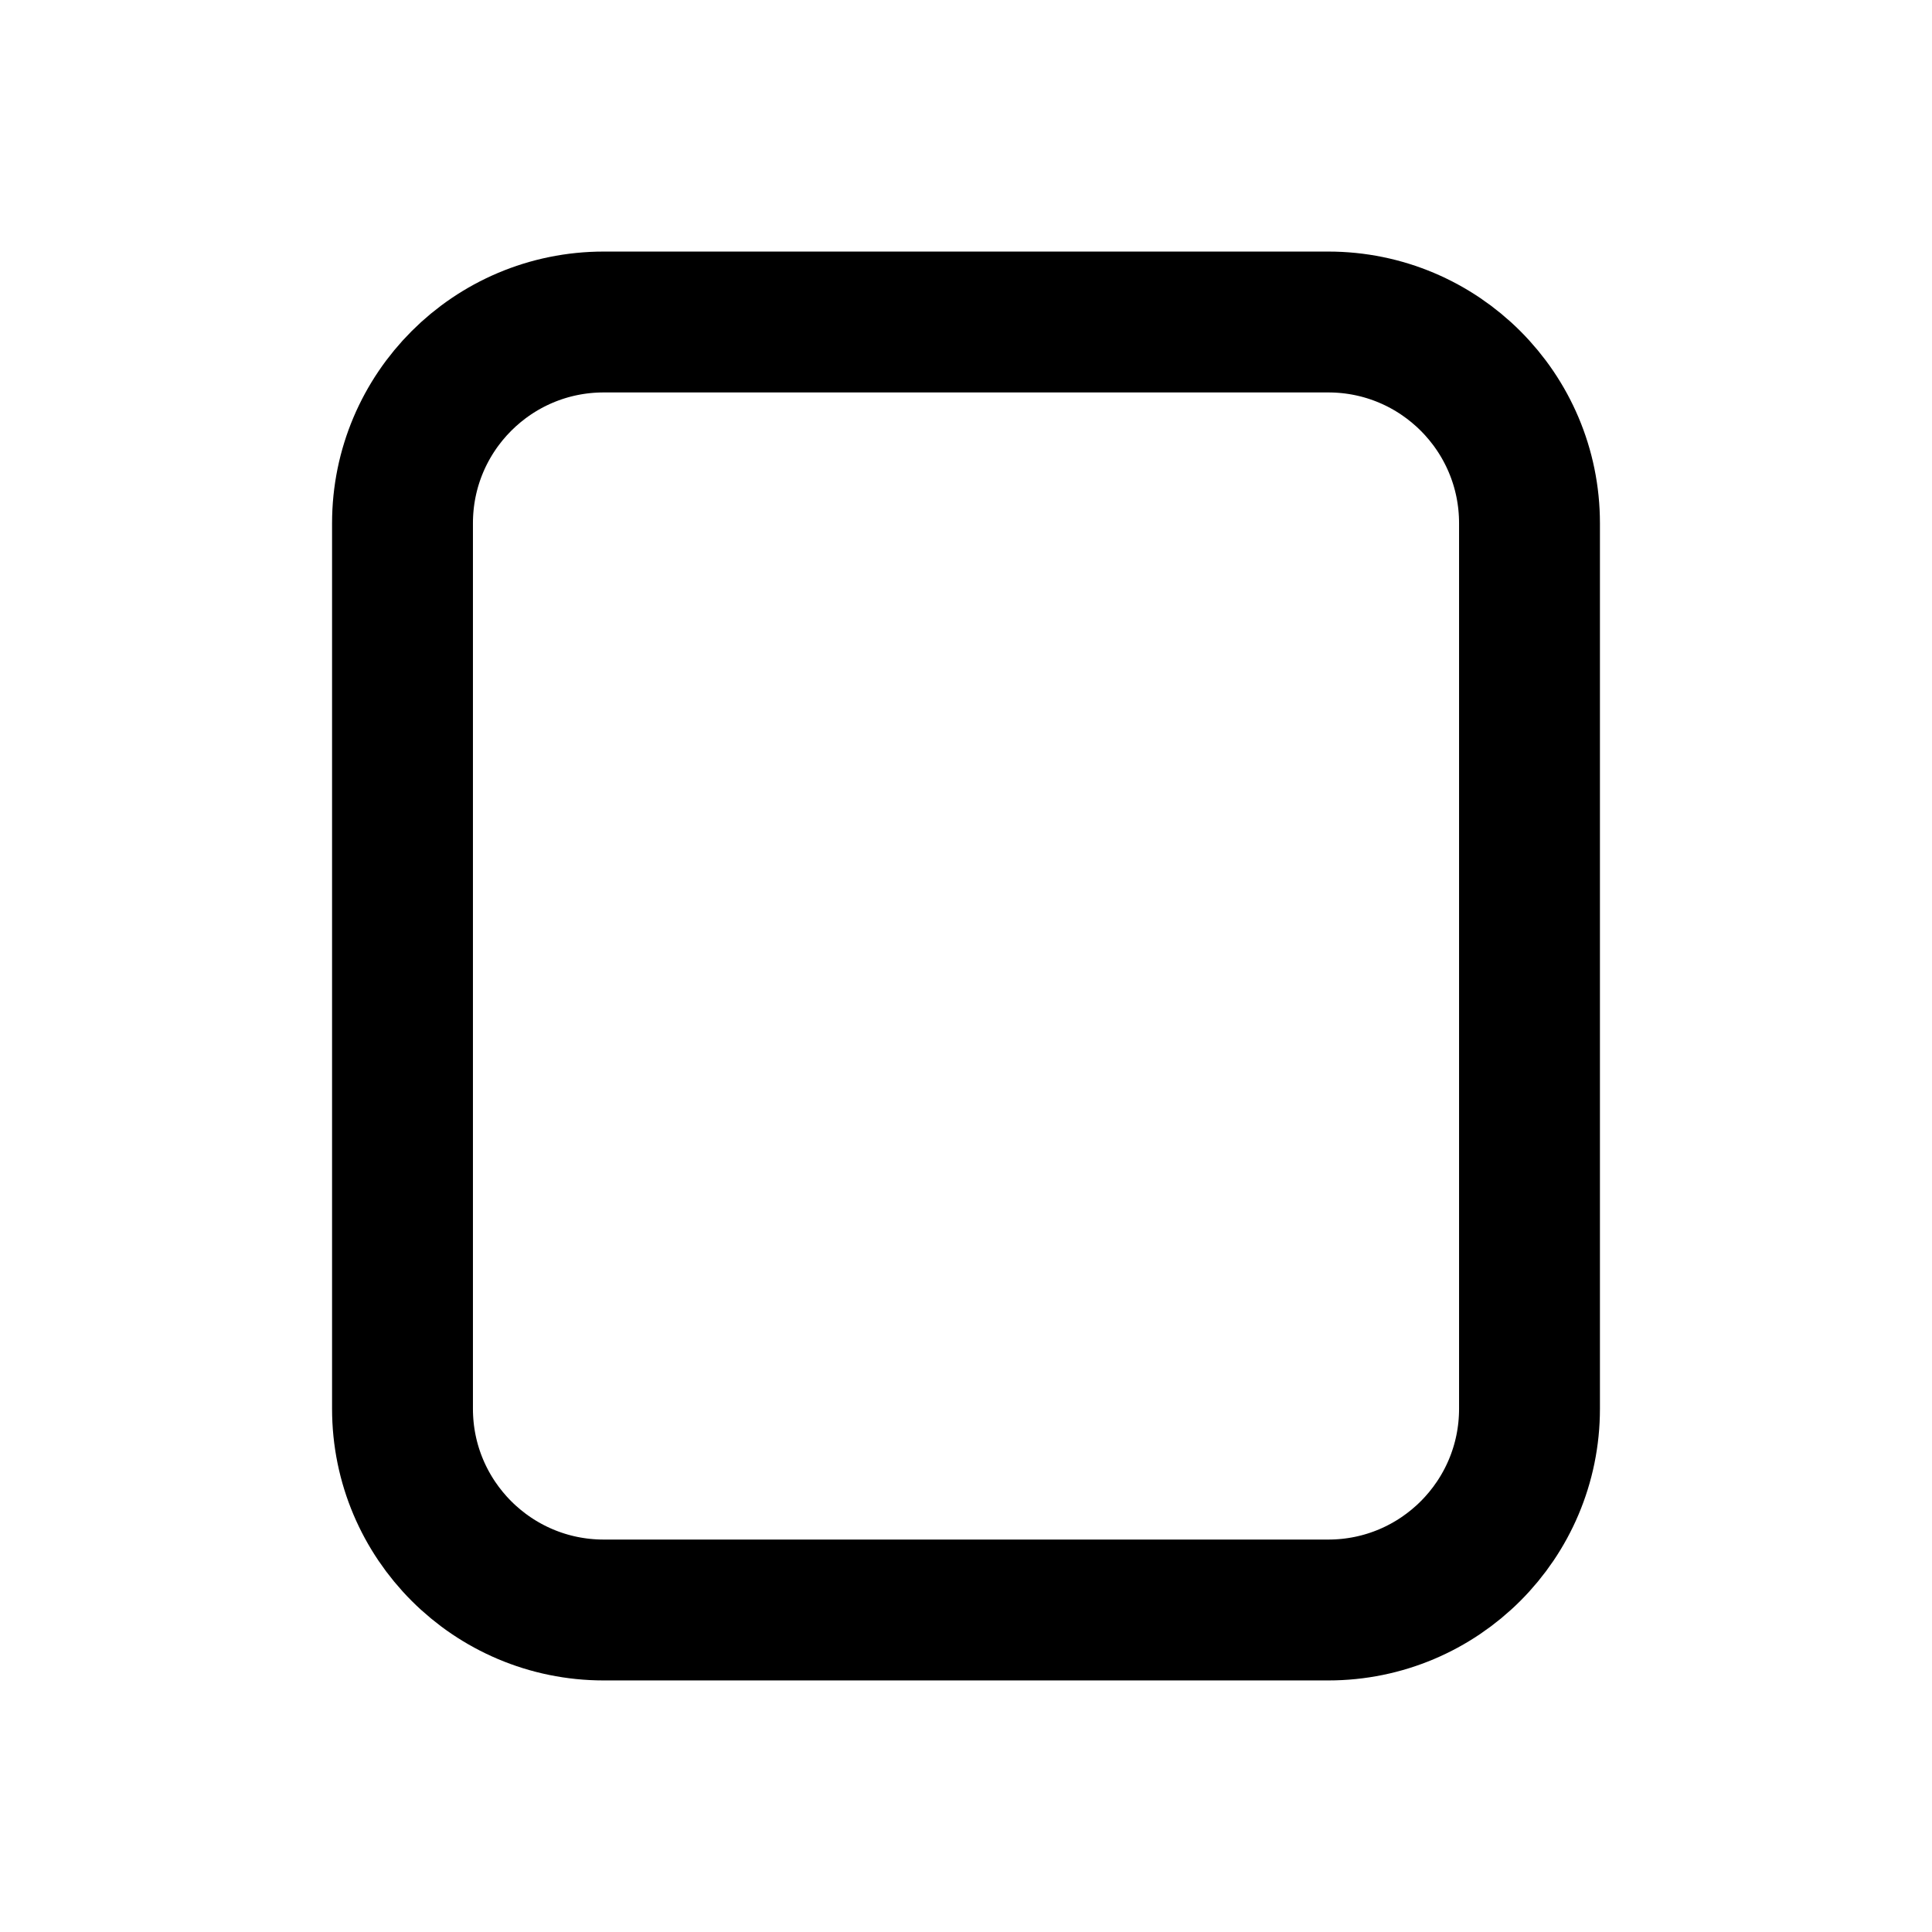
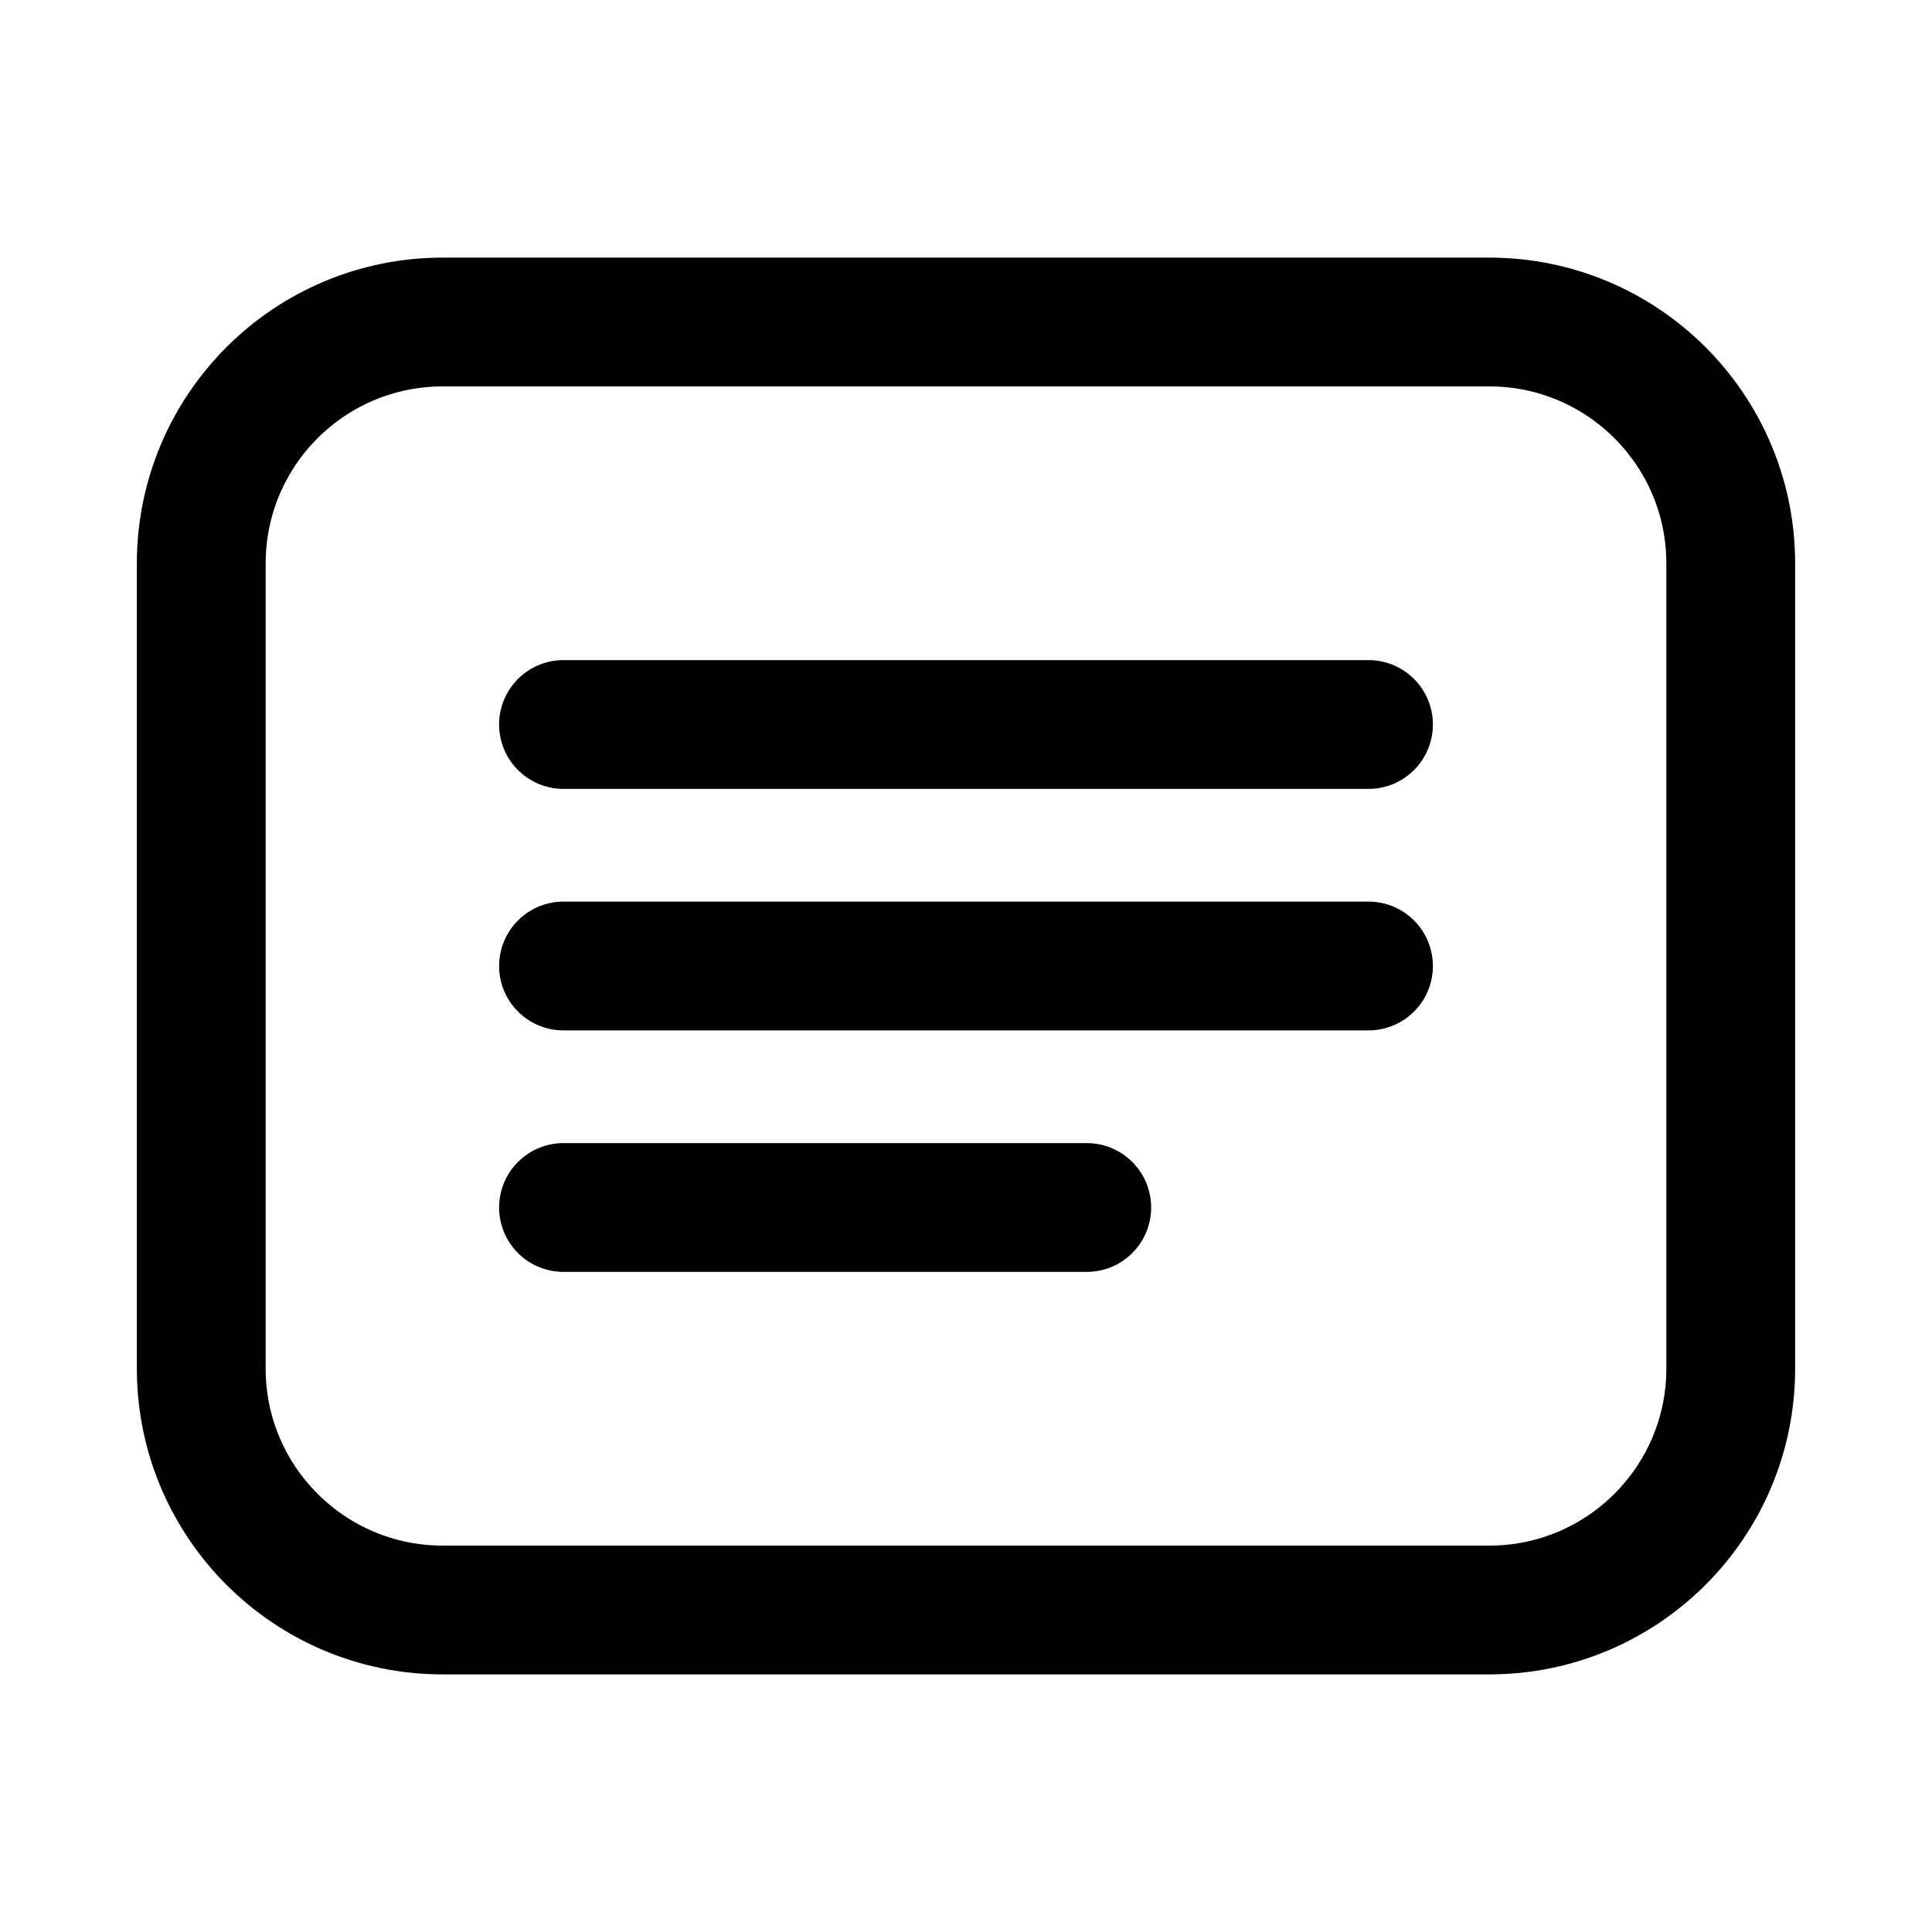
- <svg xmlns="http://www.w3.org/2000/svg" width="24" height="24" viewBox="0 0 24 24" fill="none" stroke="currentColor" stroke-width="1.75" stroke-linecap="round" stroke-linejoin="round">
-   <rect x="5" y="4" width="14" height="16" rx="2.5" />
+ <svg xmlns="http://www.w3.org/2000/svg" width="24" height="24" viewBox="0 0 24 24" fill="none" stroke="currentColor" stroke-width="1.6" stroke-linecap="round" stroke-linejoin="round">
+   <rect x="2.5" y="4" width="19" height="16" rx="3" />
+   <path d="M7 9h10" />
+   <path d="M7 12h10" />
+   <path d="M7 15h6.5" />
</svg>
